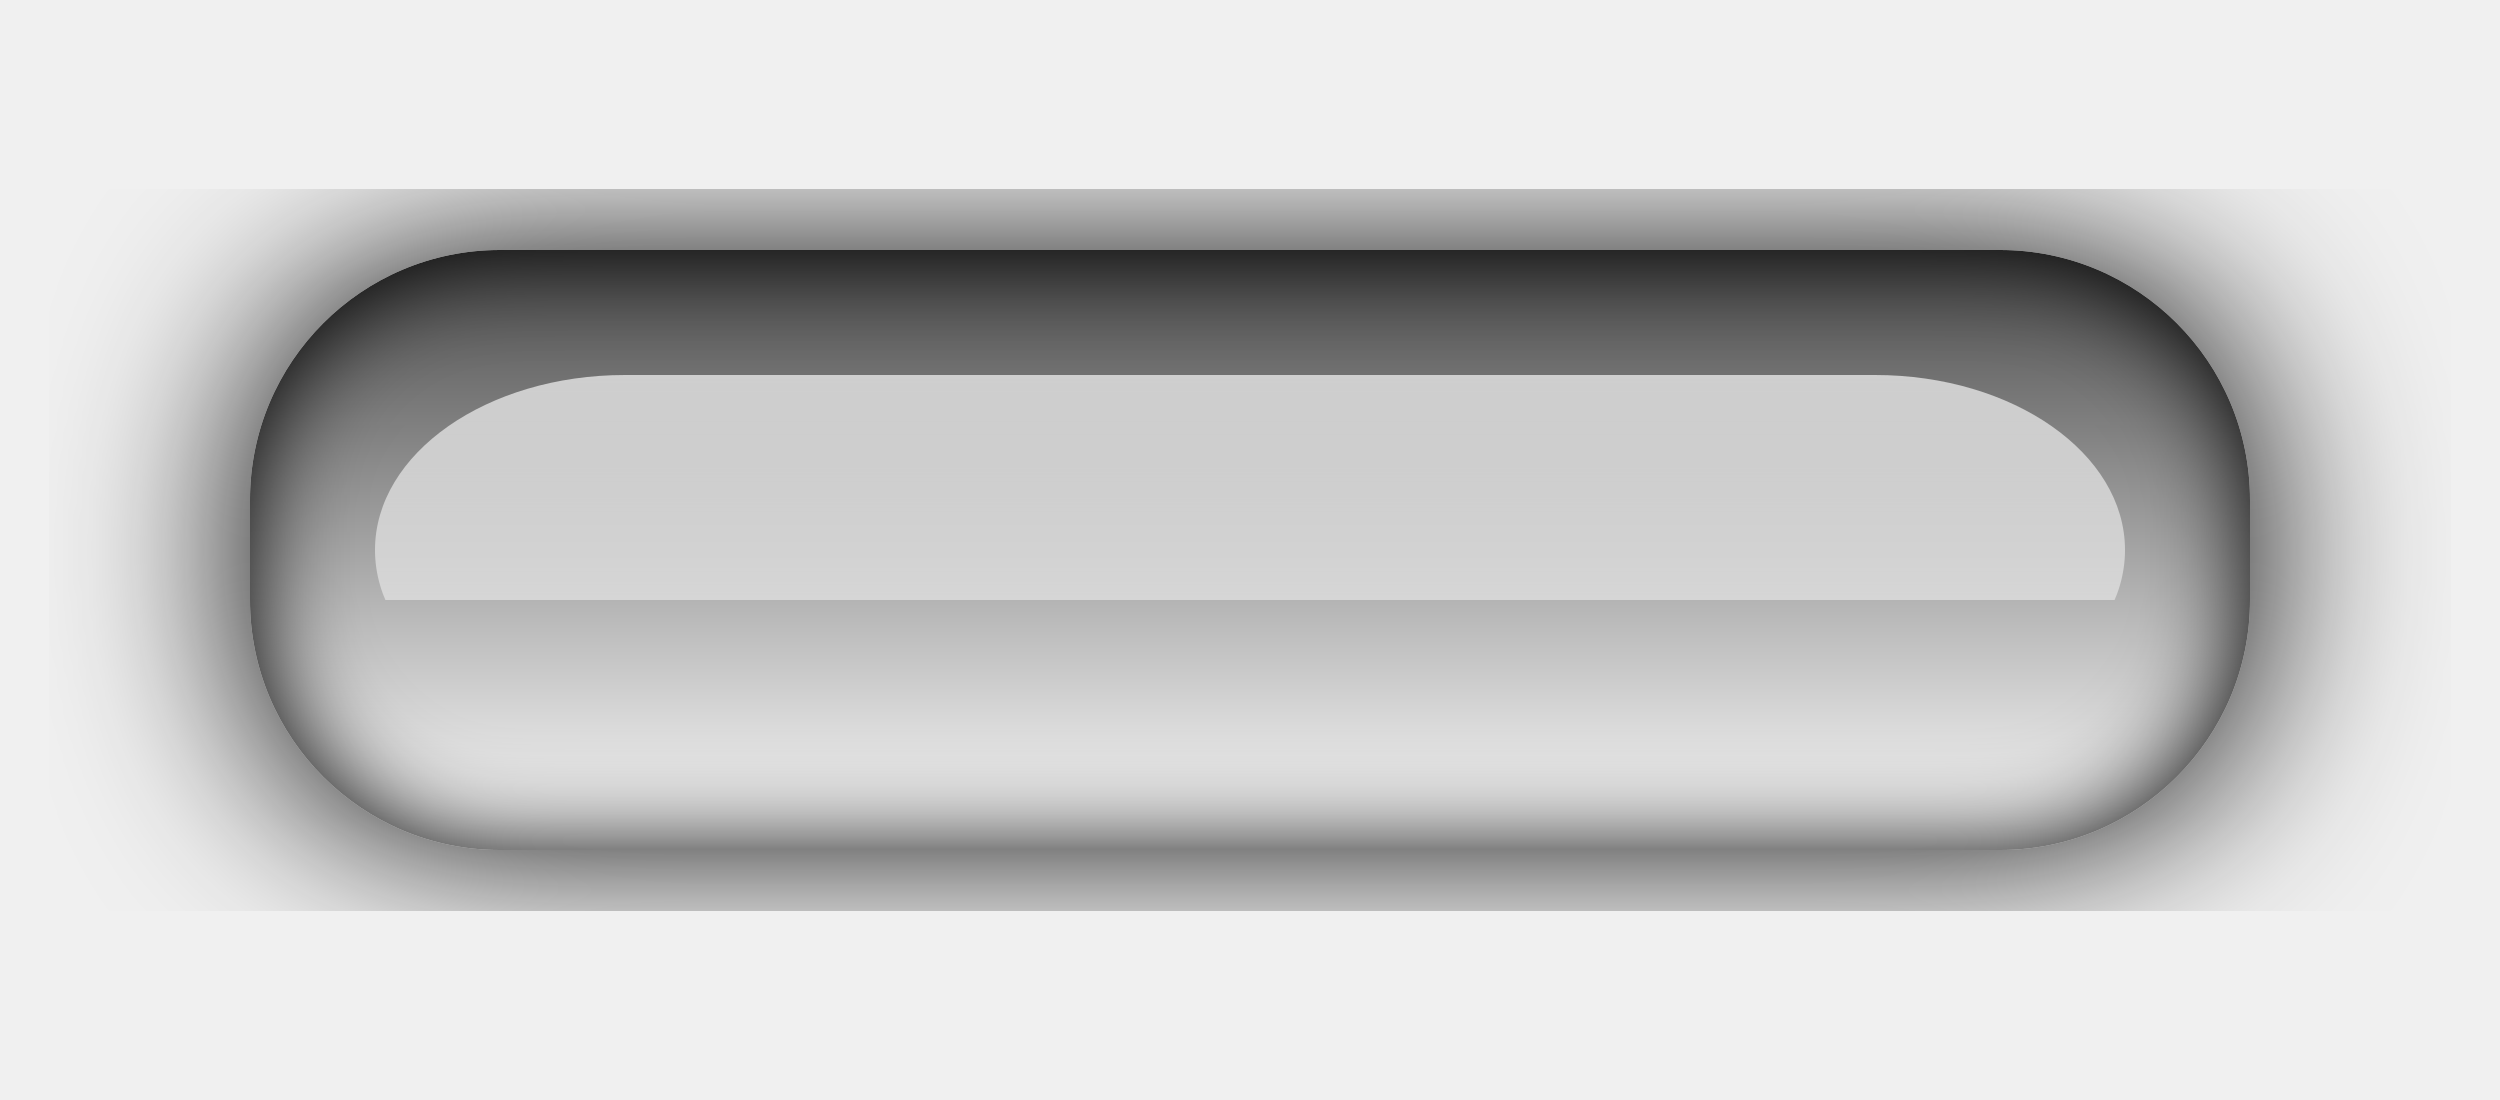
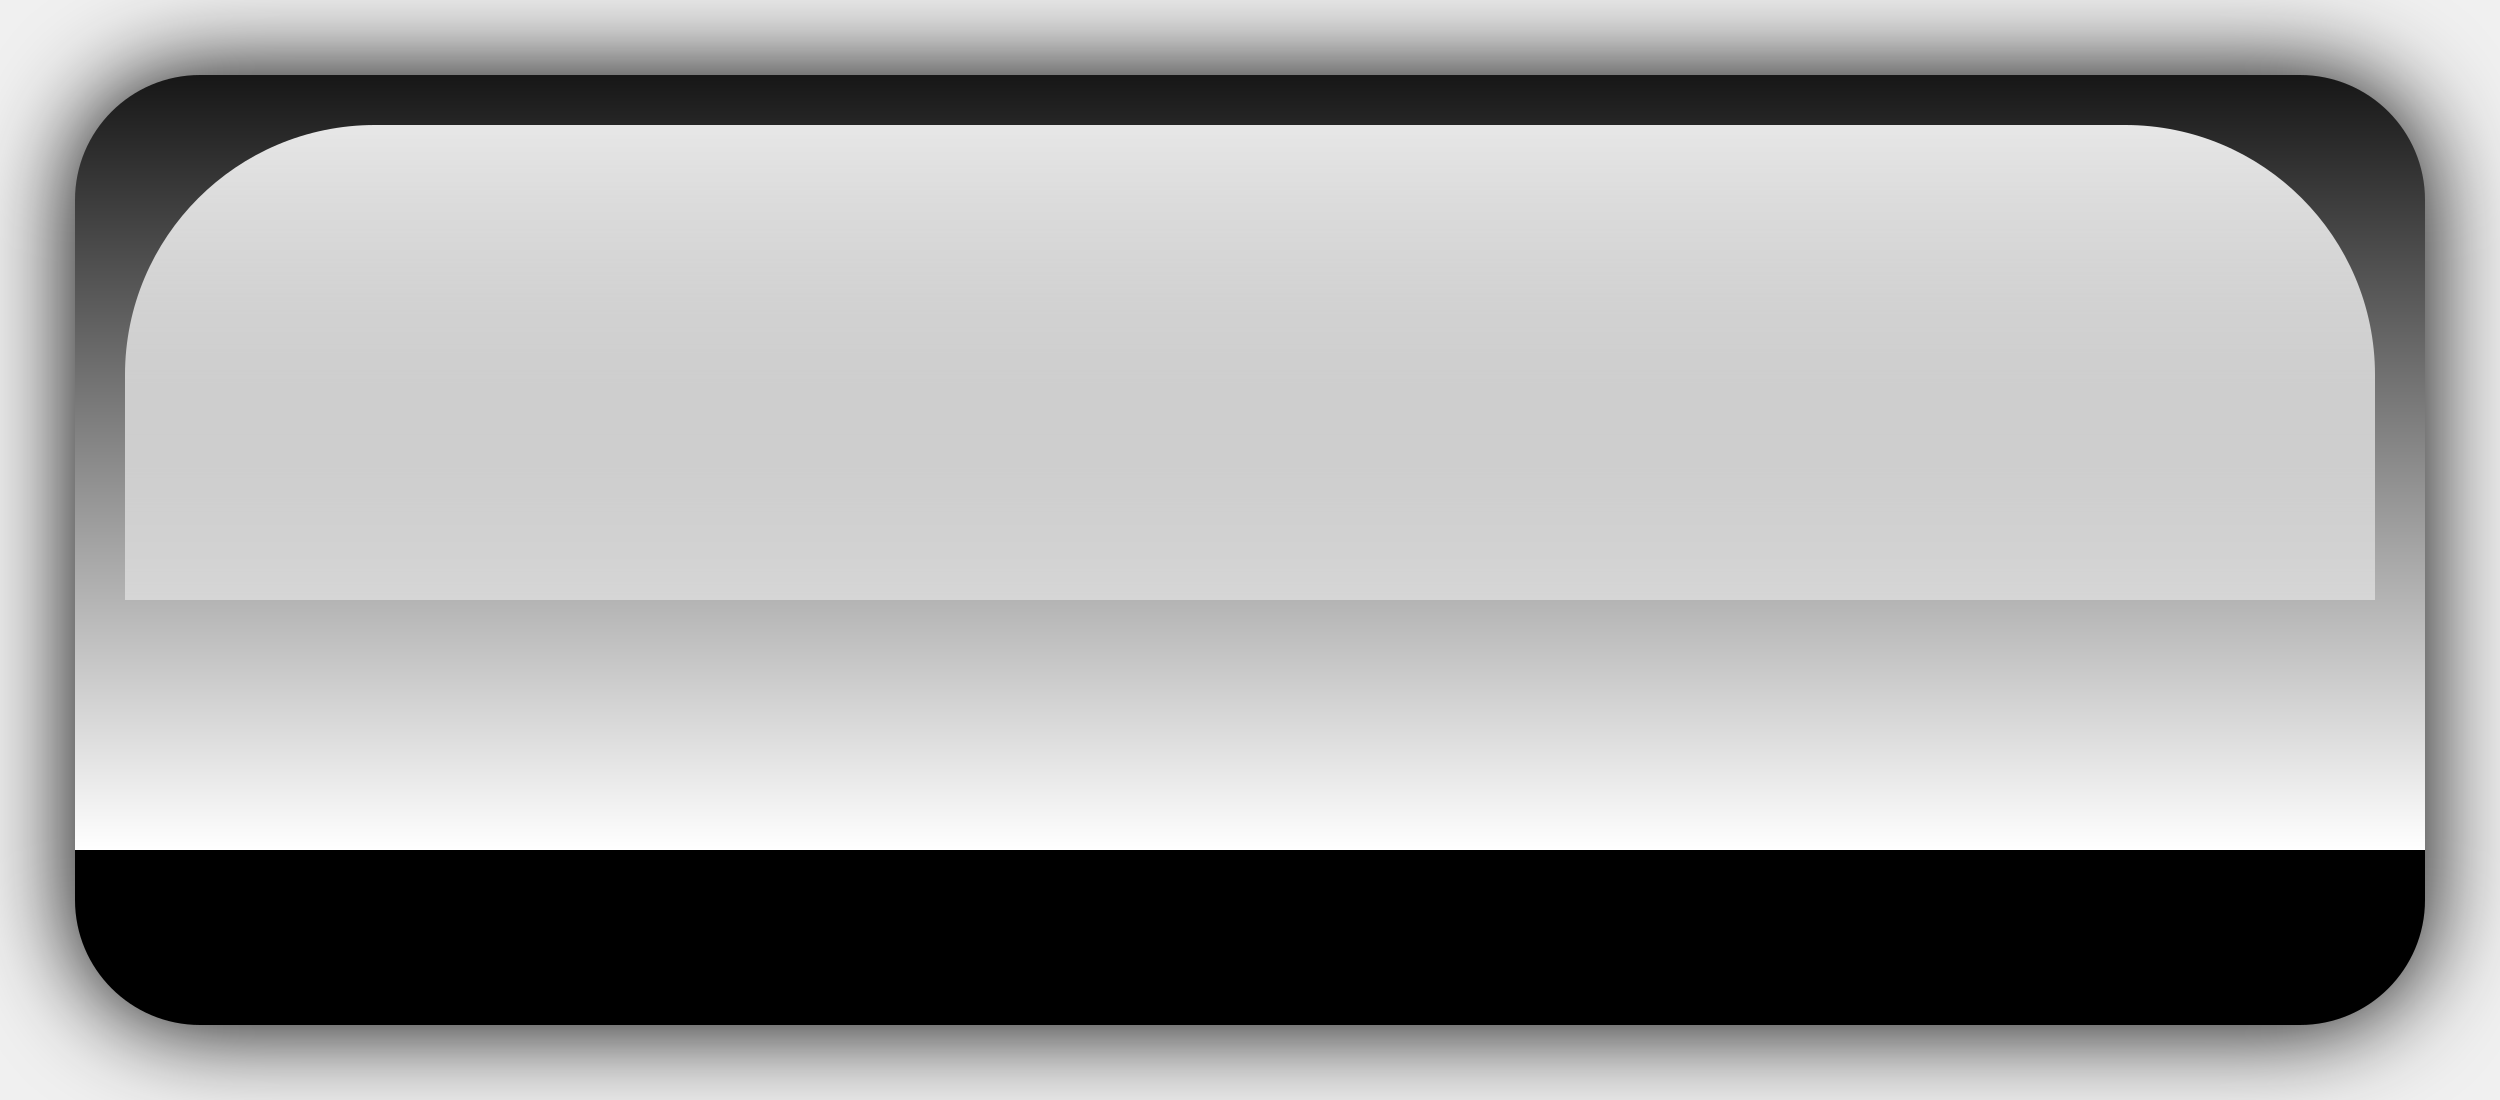
<svg xmlns="http://www.w3.org/2000/svg" width="100" height="44" view=" 0 0 100 44" version="1.1">
  <defs>
    <mask id="maskbottom">
      <rect x="0" y="0" width="100" height="34" style="fill: url(#whitetoblack);" />
    </mask>
    <mask id="masktop">
      <rect x="0" y="0" width="100" height="44" style="fill: url(#blacktowhite);" />
    </mask>
    <mask id="maskround">
      <rect x="0" y="0" rx="0" ry="0" width="100" height="24" style="fill: white" />
      <rect x="10" y="35" rx="15" ry="15" width="80" height="44" style="fill: black" />
    </mask>
    <mask id="maskouter">
      <rect x="0" y="0" rx="0" ry="0" width="100" height="24" style="fill: black;" />
-       <rect x="10" y="10" rx="10" ry="10" width="80" height="24" style="fill: white;" />
+       <rect x="3" y="3" rx="5" ry="5" width="94" height="38" style="fill: white;" />
    </mask>
-     <filter id="blurbasic" filterRes="300">
+     <filter id="blurbasic" filterRes="200">
+       <feGaussianBlur in="SourceGraphic" stdDeviation="1" />
+     </filter>
+     <filter id="blurshadow" filterRes="200">
      <feGaussianBlur in="SourceGraphic" stdDeviation="2" />
-     </filter>
-     <filter id="blurshadow" filterRes="300">
-       <feGaussianBlur in="SourceGraphic" stdDeviation="4" />
    </filter>
    <linearGradient id="whitetoblack" x1="0%" y1="0%" x2="0%" y2="100%">
      <stop offset="0%" style="stop-color:black;opacity:1" />
      <stop offset="100%" style="stop-color:white;opacity:1" />
    </linearGradient>
    <linearGradient id="blacktowhite" x1="0%" y1="0%" x2="0%" y2="100%">
      <stop offset="0%" style="stop-color:white;opacity:1" />
      <stop offset="100%" style="stop-color:black;opacity:1" />
    </linearGradient>
  </defs>
-   <rect x="10" y="10" rx="10" ry="10" width="80" height="24" style="fill: black;" filter="url(#blurshadow)" />
+   <rect x="3" y="3" rx="5" ry="5" width="94" height="38" style="fill: black;" filter="url(#blurshadow)" />
  <g mask="url(#maskouter)">
-     <rect x="10" y="10" rx="10" ry="10" width="80" height="24" class="color-odd-normal" />
-     <rect x="10" y="10" rx="10" ry="10" width="80" height="24" style="fill: white;" filter="url(#blurbasic)" mask="url(#maskbottom)" />
+     <rect x="0" y="0" width="100" height="44" class="color-odd-normal" />
+     <rect x="0" y="0" width="100" height="44" style="fill: white;" filter="url(#blurbasic)" mask="url(#maskbottom)" />
    <g mask="url(#maskround)">
-       <rect x="15" y="15" rx="10" ry="10" width="70" height="14" style="fill: white;" mask="url(#masktop)" />
+       <rect x="5" y="5" rx="10" ry="10" width="90" height="44" style="fill: white;" mask="url(#masktop)" />
    </g>
  </g>
</svg>
